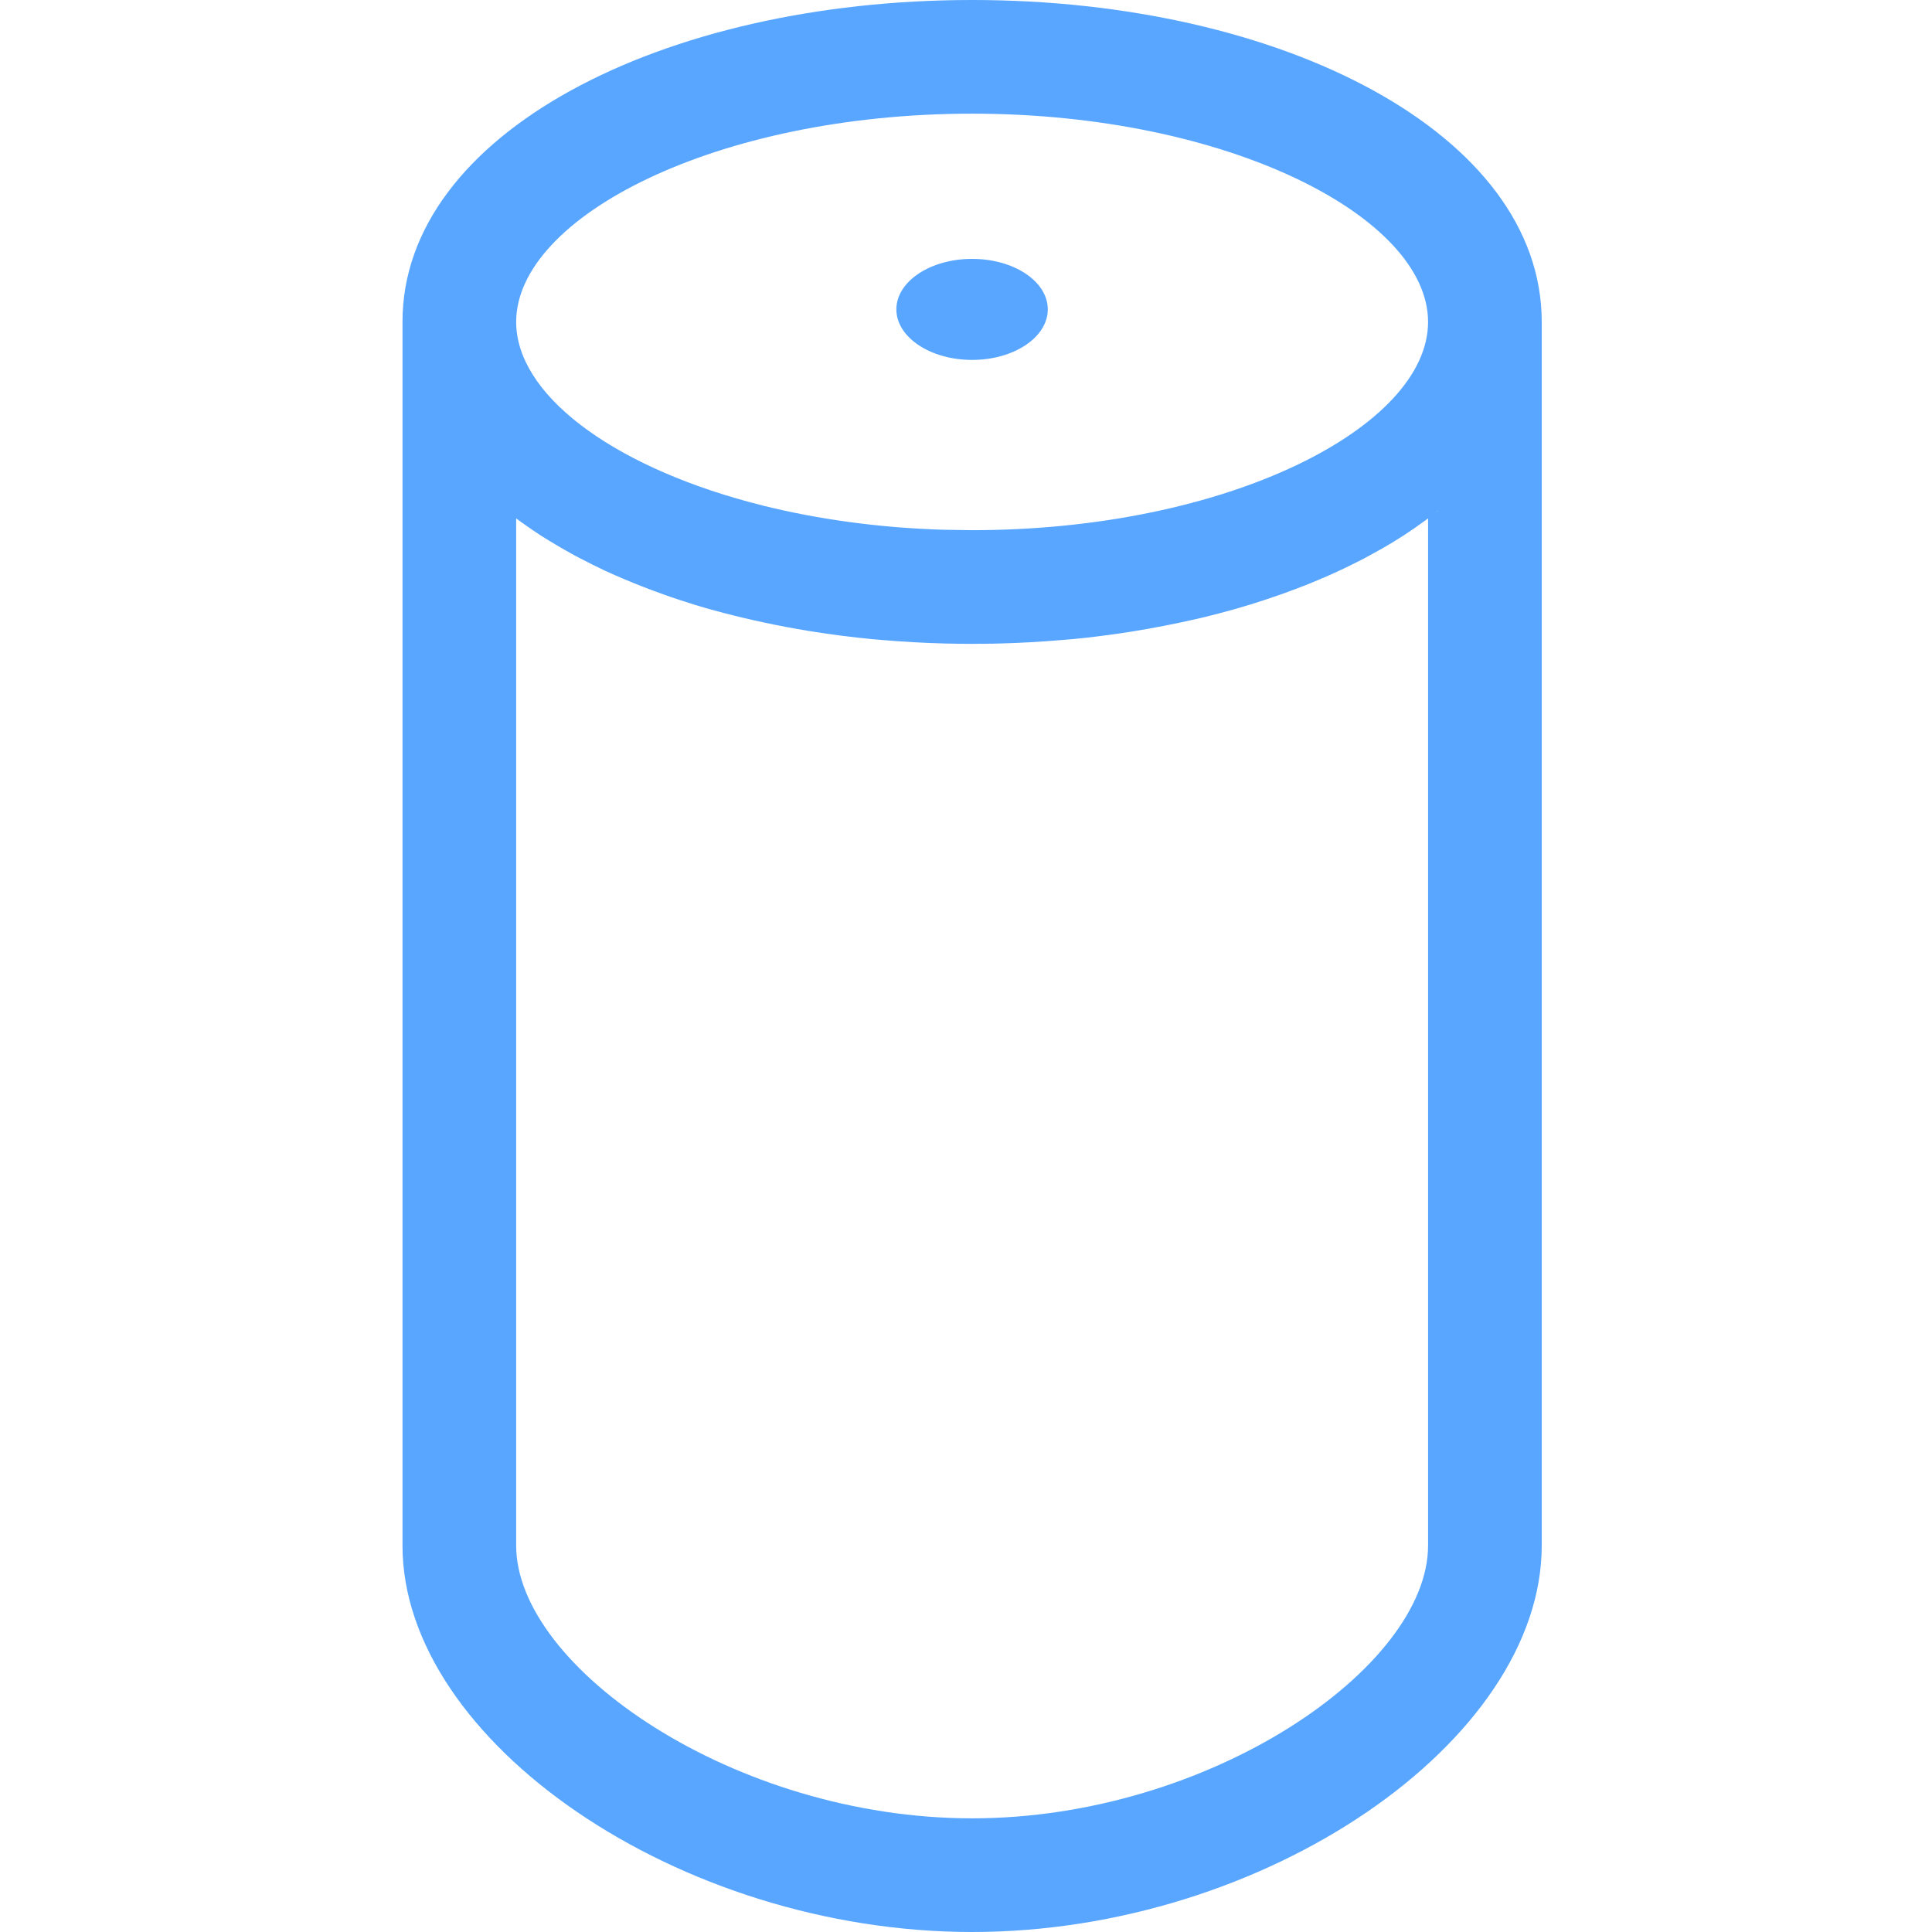
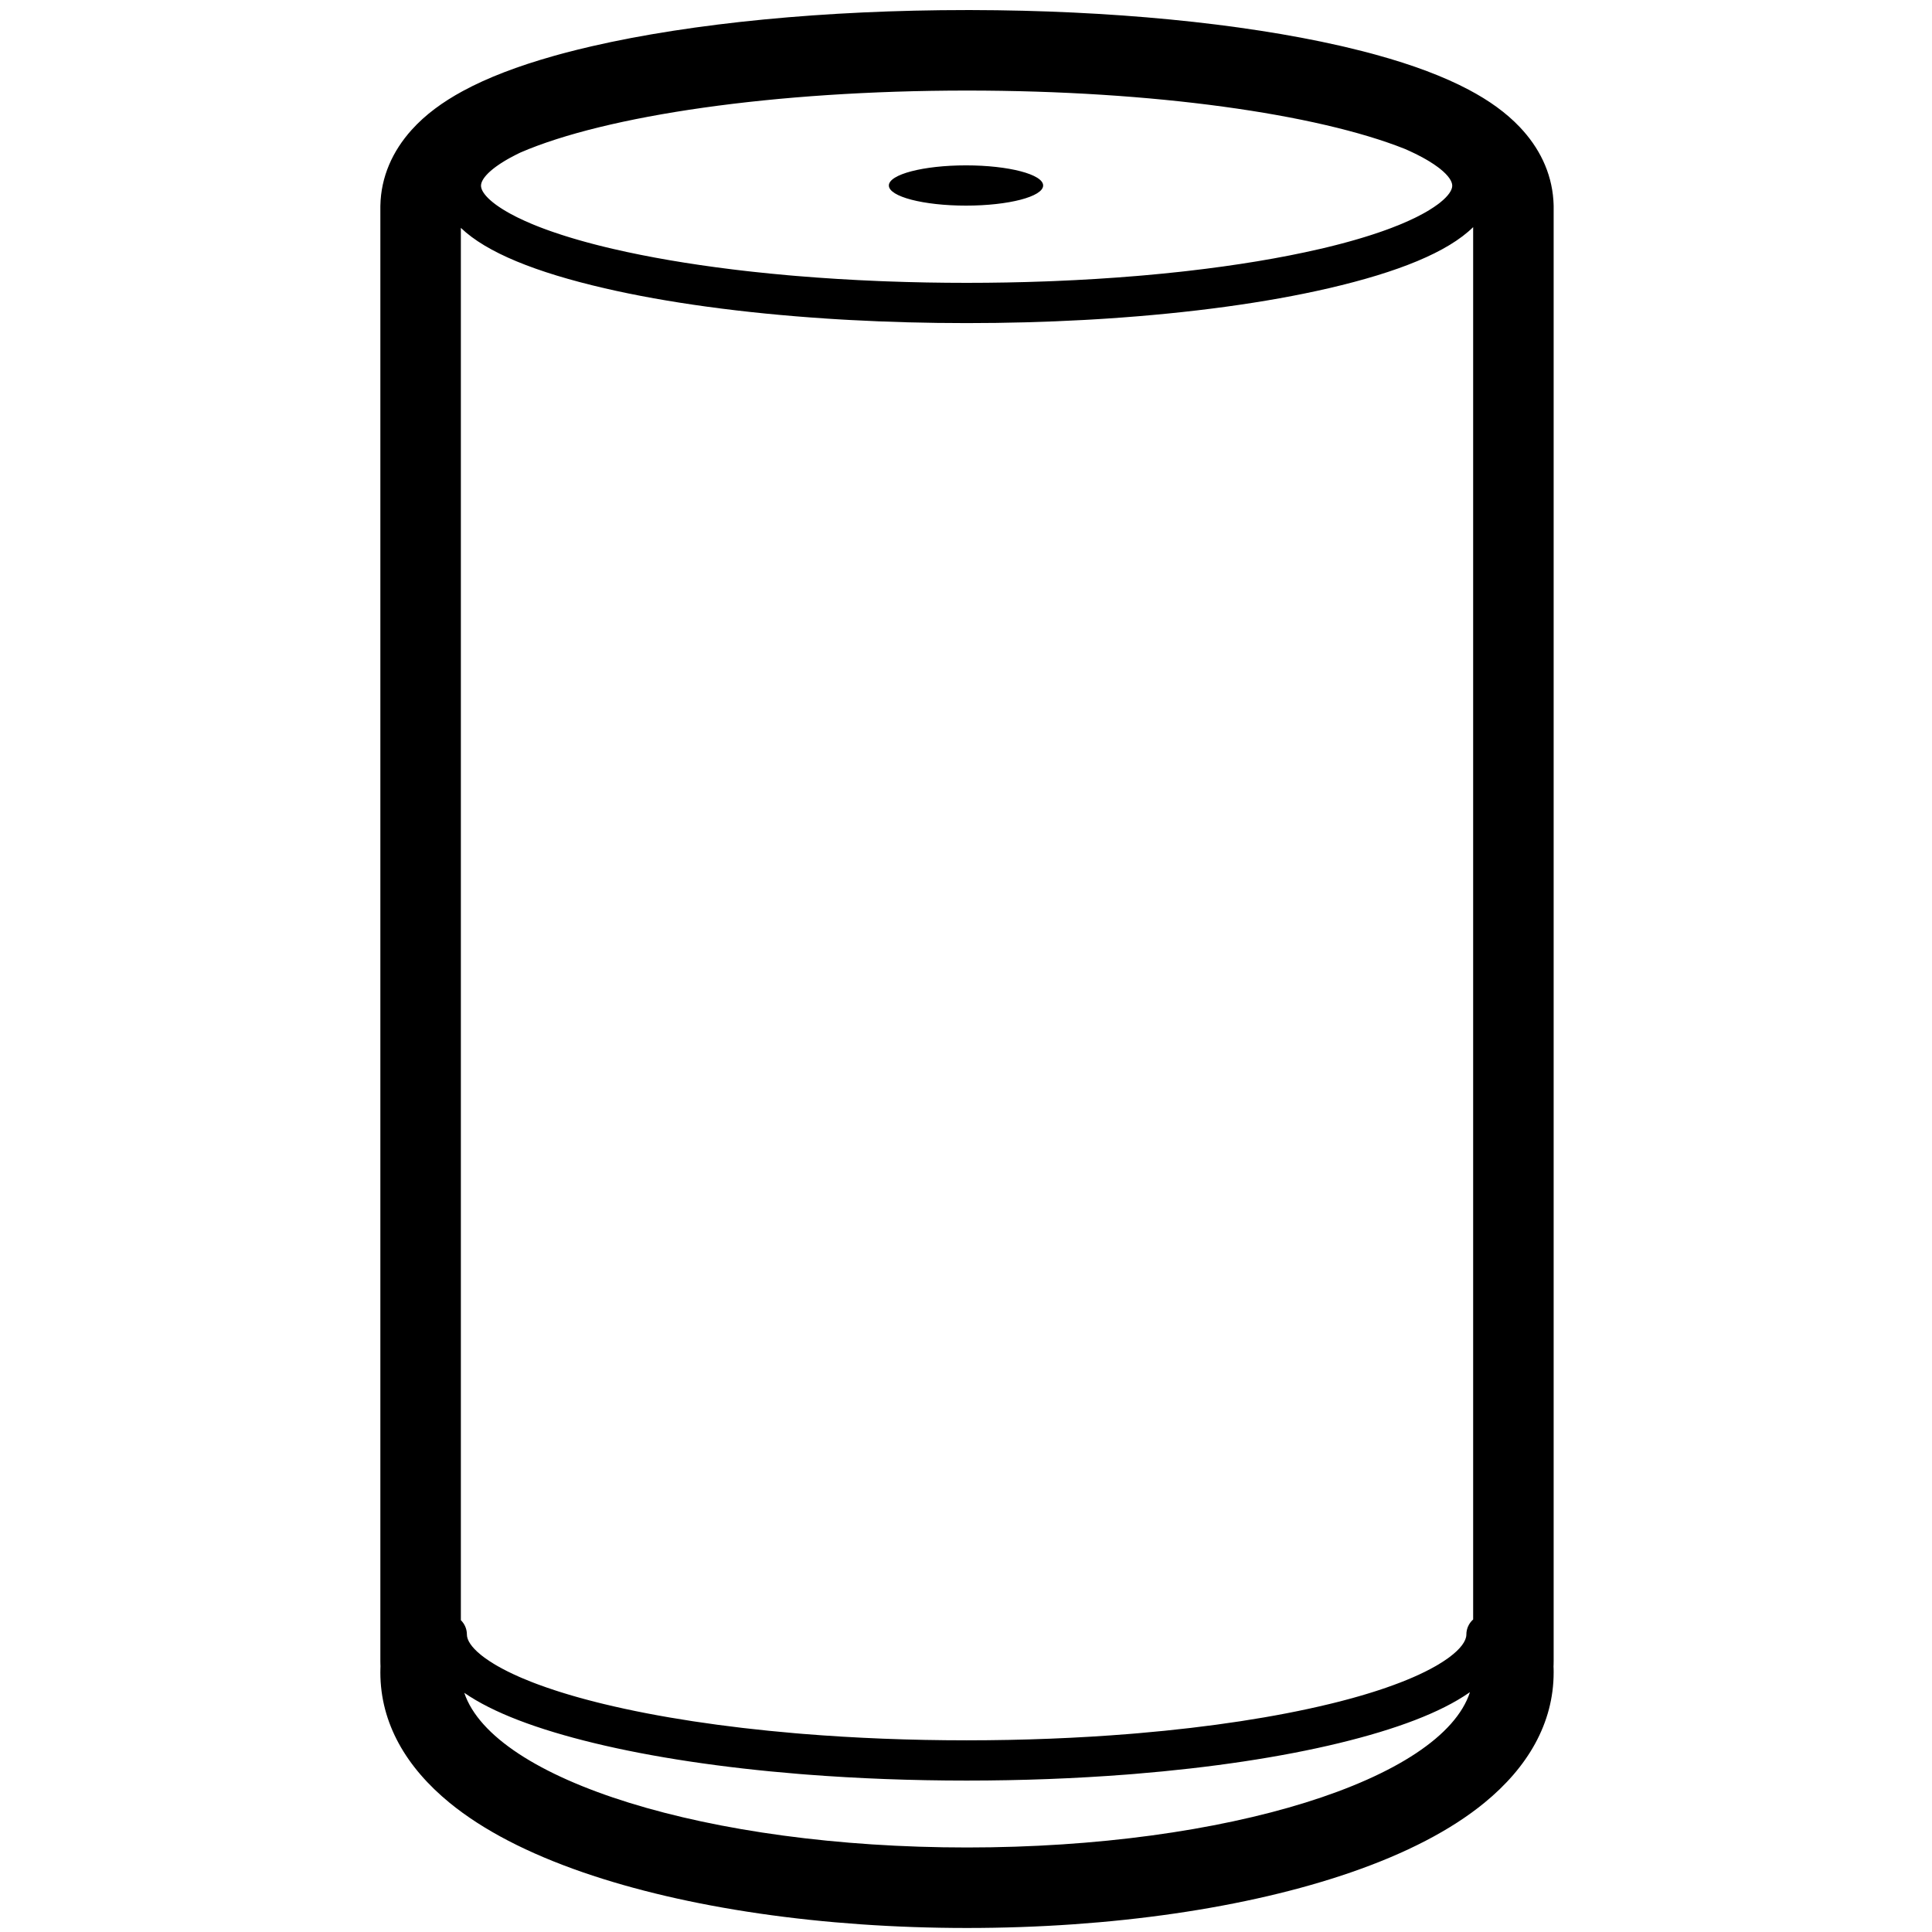
- <svg xmlns="http://www.w3.org/2000/svg" width="24" height="24" viewBox="0 0 24 24">
-   <path fill="#58A6FF" fill-rule="nonzero" d="M12.076 0c3.857 0 7.076 1.664 7.076 3.999v15.2c0 2.43-3.434 4.801-7.076 4.801C8.432 24 5 21.629 5 19.2V3.997C5 1.665 8.219 0 12.076 0zm5.664 6.44l-.075.054-.062.044-.036.026a5.57 5.57 0 0 1-.548.333 2.991 2.991 0 0 1-.16.084 7.225 7.225 0 0 1-.395.186l-.043.018a5.986 5.986 0 0 1-.308.125 10.14 10.14 0 0 1-.19.07l-.03.01a9.046 9.046 0 0 1-.305.102l-.061.019a8.653 8.653 0 0 1-.186.055l-.18.049a1.372 1.372 0 0 1-.025.007l-.191.048-.095.022a12.495 12.495 0 0 1-.782.152 12.187 12.187 0 0 1-.592.08l-.16.016-.12.01a12.926 12.926 0 0 1-.788.044l-.117.002-.215.002c-.09 0-.18 0-.27-.003l-.063-.001a13.177 13.177 0 0 1-.788-.044l-.12-.01a12.712 12.712 0 0 1-.75-.096l-.056-.009a11.916 11.916 0 0 1-1.038-.22 10.53 10.53 0 0 1-.22-.06l-.127-.038a14.46 14.46 0 0 1-.189-.06 9.107 9.107 0 0 1-.934-.365 8.64 8.64 0 0 1-.333-.166l-.053-.028a7.86 7.86 0 0 1-.41-.241 7.302 7.302 0 0 1-.108-.072l-.068-.047-.062-.044-.038-.027-.005-.004-.032-.023V19.2c0 1.514 2.713 3.388 5.664 3.388 2.95 0 5.664-1.874 5.664-3.389V6.44zm-5.394 1.555l-.135.002-.135.001c.111 0 .222-.001.332-.004l-.117.002h.055zm-.27-6.583c-3.18 0-5.664 1.284-5.664 2.587 0 .888 1.155 1.768 2.898 2.238l.176.046c.675.167 1.432.274 2.24.298l.35.005c3.18 0 5.664-1.284 5.664-2.587 0-1.303-2.485-2.587-5.664-2.587zm0 1.804c.52 0 .94.28.94.627 0 .346-.42.628-.94.628s-.941-.282-.941-.628c0-.346.421-.627.94-.627zm5.712 3.186l.07-.052.012-.012-.034.028-.048.036z" />
+ <svg xmlns="http://www.w3.org/2000/svg" height="960" viewBox="0 0 960 960" width="960">
+   <path d="m482.591 5c68.974.128 133.876 6.477 183.265 17.735l2.502.578c2.903.679 5.748 1.374 8.536 2.086l2.375.615c.787.206 1.569.414 2.347.623l2.318.631c18.043 4.978 33.431 10.726 45.867 17.314 10.077 5.338 18.567 11.381 25.4 18.594 9.522 10.051 15.685 22.255 16.667 36.278.033.469.057.938.074 1.407l-.01-.217.023.411c.02.421.033.844.045 1.268v723.072c0 .611-.01 1.221-.03 1.831l-.034.817.031.81c.011.358.019.715.024 1.073l.008 1.074c0 25.354-12.957 47.257-34.441 64.828-16.724 13.678-39.112 25.141-66.145 34.493-51.369 17.77-119.099 27.68-190.914 27.68s-139.545-9.91-190.914-27.68c-27.034-9.352-49.421-20.815-66.145-34.493-21.484-17.571-34.441-39.474-34.441-64.828 0-.716.011-1.431.033-2.146l.032-.861-.01-.261-.034-1.035c-.014-.434-.021-.867-.021-1.301l.001-722.801.006-.367c.264-14.426 6.094-27.209 15.564-37.723 6.768-7.514 15.271-13.768 25.416-19.273 12.191-6.614 27.293-12.386 45.029-17.392l2.278-.635c.382-.105.765-.21 1.15-.314l2.321-.623c4.281-1.134 8.705-2.226 13.268-3.278 50.013-11.53 116.188-17.99 186.467-17.99zm247.828 835.809-.404.282c-14.237 9.889-36.254 18.173-64.694 25.061-28.888 6.996-63.657 12.213-101.727 15.315l-3.883.308c-25.311 1.955-52.026 2.981-79.399 2.981-27.373 0-54.088-1.026-79.399-2.981l-3.883-.308c-38.07-3.102-72.839-8.319-101.727-15.315-28.383-6.874-50.368-15.138-64.607-25.001 14.531 43.267 120.829 76.85 249.803 76.85 129.313 0 235.832-33.76 249.919-77.191zm1.583-727.946c-12.647 12.455-37.366 22.388-71.732 30.357-30.956 7.178-68.856 12.345-110.343 15.083l-3.84.246-3.859.232-3.879.218c-18.792 1.02-38.237 1.548-58.036 1.548-19.799 0-39.244-.528-58.036-1.548l-3.879-.218-3.859-.232-3.84-.246c-41.487-2.738-79.387-7.904-110.343-15.083-34.029-7.891-58.6-17.708-71.357-29.992l.001 691.827c1.789 1.754 2.922 4.175 2.995 6.861l.004.28c0 2.742 2.16 6.184 6.83 9.997l.652.522c.334.262.68.526 1.037.791l.731.533c1.245.891 2.622 1.799 4.136 2.72l.925.554.958.556c3.148 1.803 6.705 3.575 10.646 5.309l1.407.61c1.423.608 2.894 1.212 4.411 1.81l1.533.596c.258.099.517.198.778.297l1.579.591c2.657.981 5.442 1.946 8.35 2.893l1.759.566c.296.094.593.188.891.281l1.803.56 1.832.555 1.861.55 1.889.546 1.918.541 1.946.536 1.973.531 2.001.526 2.028.521 2.056.516 2.083.51c26.96 6.529 59.446 11.477 95.122 14.525l3.767.314c25.82 2.096 53.248 3.203 81.413 3.203 28.165 0 55.593-1.107 81.413-3.203l3.767-.314c35.675-3.048 68.161-7.996 95.122-14.525l2.083-.51 2.056-.516 2.028-.521 2.001-.526 1.973-.531 1.946-.536c.644-.179 1.283-.36 1.918-.541l1.889-.546 1.861-.55c.615-.184 1.226-.369 1.832-.555l1.803-.56c.298-.094.595-.187.891-.281l1.759-.566c.872-.284 1.734-.57 2.584-.857l1.685-.577c9.743-3.376 17.953-6.96 24.435-10.672l.958-.556c1.882-1.11 3.567-2.204 5.06-3.273l.731-.533c5.721-4.247 8.409-8.097 8.516-11.123l.003-.188c0-2.981 1.304-5.657 3.373-7.489zm-251.502-67.863c-95.998 0-179.434 12.449-221.818 30.753-.38.183-.759.365-1.134.548l-1.178.585c-.968.489-1.903.98-2.803 1.473-.311.171-.617.341-.917.51l-.885.507c-.145.084-.288.168-.431.252l-.838.502c-.274.167-.543.333-.806.498l-.775.495-.744.491c-.486.326-.951.649-1.396.968l-.652.477c-.319.237-.626.473-.922.707l-.577.465c-.281.231-.551.46-.81.687l-.504.451-.475.445-.446.439c-2.3 2.324-3.378 4.378-3.378 6.019 0 1.641 1.078 3.695 3.378 6.019l.446.439.475.445.504.451c.259.227.529.456.81.687l.577.465c.296.234.603.469.922.707l.652.477c.222.16.45.321.683.482l.713.486.744.491.775.495c.264.166.532.332.806.498l.838.502c.142.084.286.168.431.252l.885.507c.3.17.606.34.917.51.9.494 1.835.985 2.803 1.473l1.178.585c1.991.973 4.116 1.935 6.371 2.884l1.369.568c.461.189.928.377 1.4.565l1.43.562c.482.187.969.373 1.461.559l1.491.555c.251.092.503.184.757.276l1.536.55c.259.091.518.183.779.274l1.581.545c1.064.362 2.147.721 3.25 1.078l1.668.533c.841.266 1.694.53 2.557.792l1.74.523c.585.174 1.174.347 1.768.519l1.796.515 1.824.511 1.852.506 1.879.502c.631.166 1.266.332 1.906.497l1.933.492 1.96.488c.329.081.659.162.99.242l2.0.48 2.026.475c17.489 4.055 37.368 7.456 58.963 10.114l3.424.413c1.146.136 2.297.269 3.452.401l3.479.389c5.821.637 11.753 1.222 17.785 1.753l3.631.312c13.356 1.12 27.18 1.977 41.341 2.554l3.87.15c12.929.478 26.126.724 39.495.724 13.368 0 26.566-.245 39.495-.724l3.87-.15c14.161-.577 27.985-1.434 41.341-2.554l3.631-.312c6.032-.531 11.964-1.115 17.785-1.753l3.479-.389c24.259-2.764 46.508-6.446 65.838-10.928l2.026-.475 2-.48c.331-.08.661-.161.99-.242l1.96-.488 1.933-.492 1.906-.497 1.879-.502 1.852-.506c.306-.085.612-.17.916-.255l1.81-.513c.599-.172 1.193-.344 1.782-.517l1.754-.521 1.726-.525c.856-.264 1.701-.529 2.535-.795l1.654-.535c.82-.269 1.629-.539 2.426-.81l1.581-.545c.261-.091.521-.182.779-.274l1.536-.55c.507-.184 1.009-.368 1.506-.553l1.476-.557c1.217-.465 2.403-.934 3.556-1.407l1.369-.568c2.255-.949 4.38-1.911 6.371-2.884l1.178-.585c.968-.489 1.903-.98 2.803-1.473.311-.171.617-.341.917-.51l.885-.507c.145-.084.288-.168.431-.252l.838-.502c1.644-1.001 3.099-1.98 4.373-2.93l.622-.472.592-.467c4.041-3.254 5.898-6.119 5.898-8.273s-1.856-5.019-5.898-8.273l-.592-.467-.622-.472c-1.274-.95-2.73-1.929-4.373-2.93l-.838-.502c-.142-.084-.286-.168-.431-.252l-.885-.507c-.3-.17-.606-.34-.917-.51-.9-.494-1.835-.985-2.803-1.473l-1.178-.585c-.796-.389-1.614-.777-2.453-1.162l-1.274-.577c-.456-.203-.918-.406-1.386-.609-43.574-17.316-124.648-28.953-217.465-28.953zm-.5 37.17c21.171 0 38.333 4.477 38.333 10s-17.162 10-38.333 10-38.333-4.477-38.333-10 17.162-10 38.333-10z" />
</svg>
